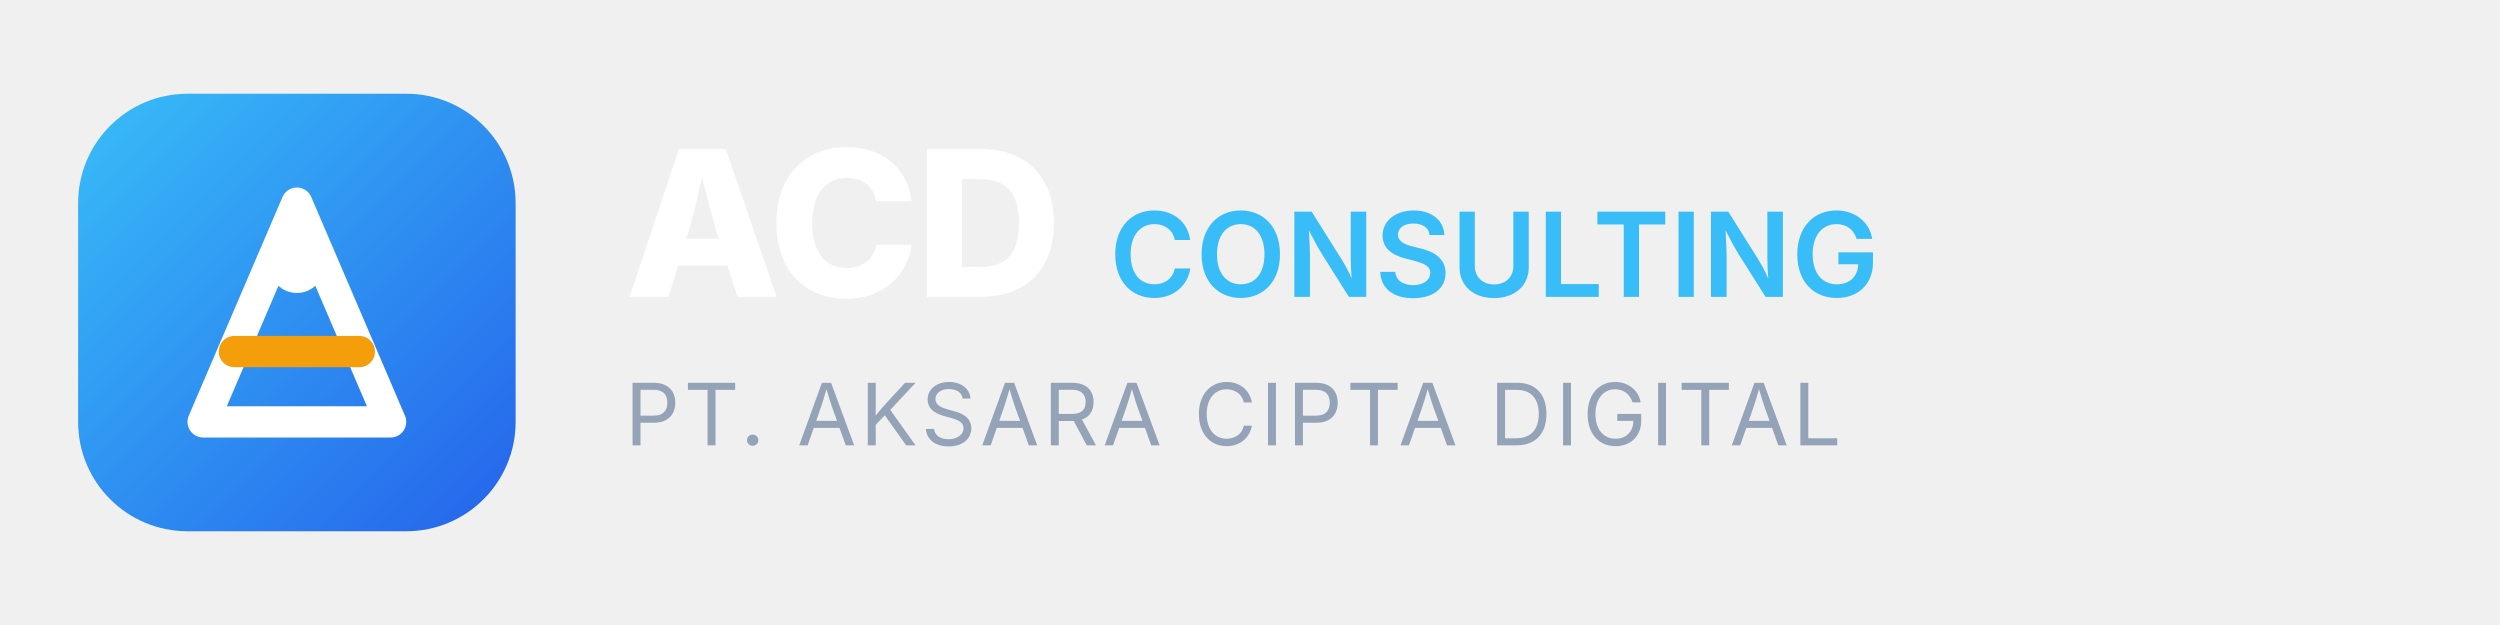
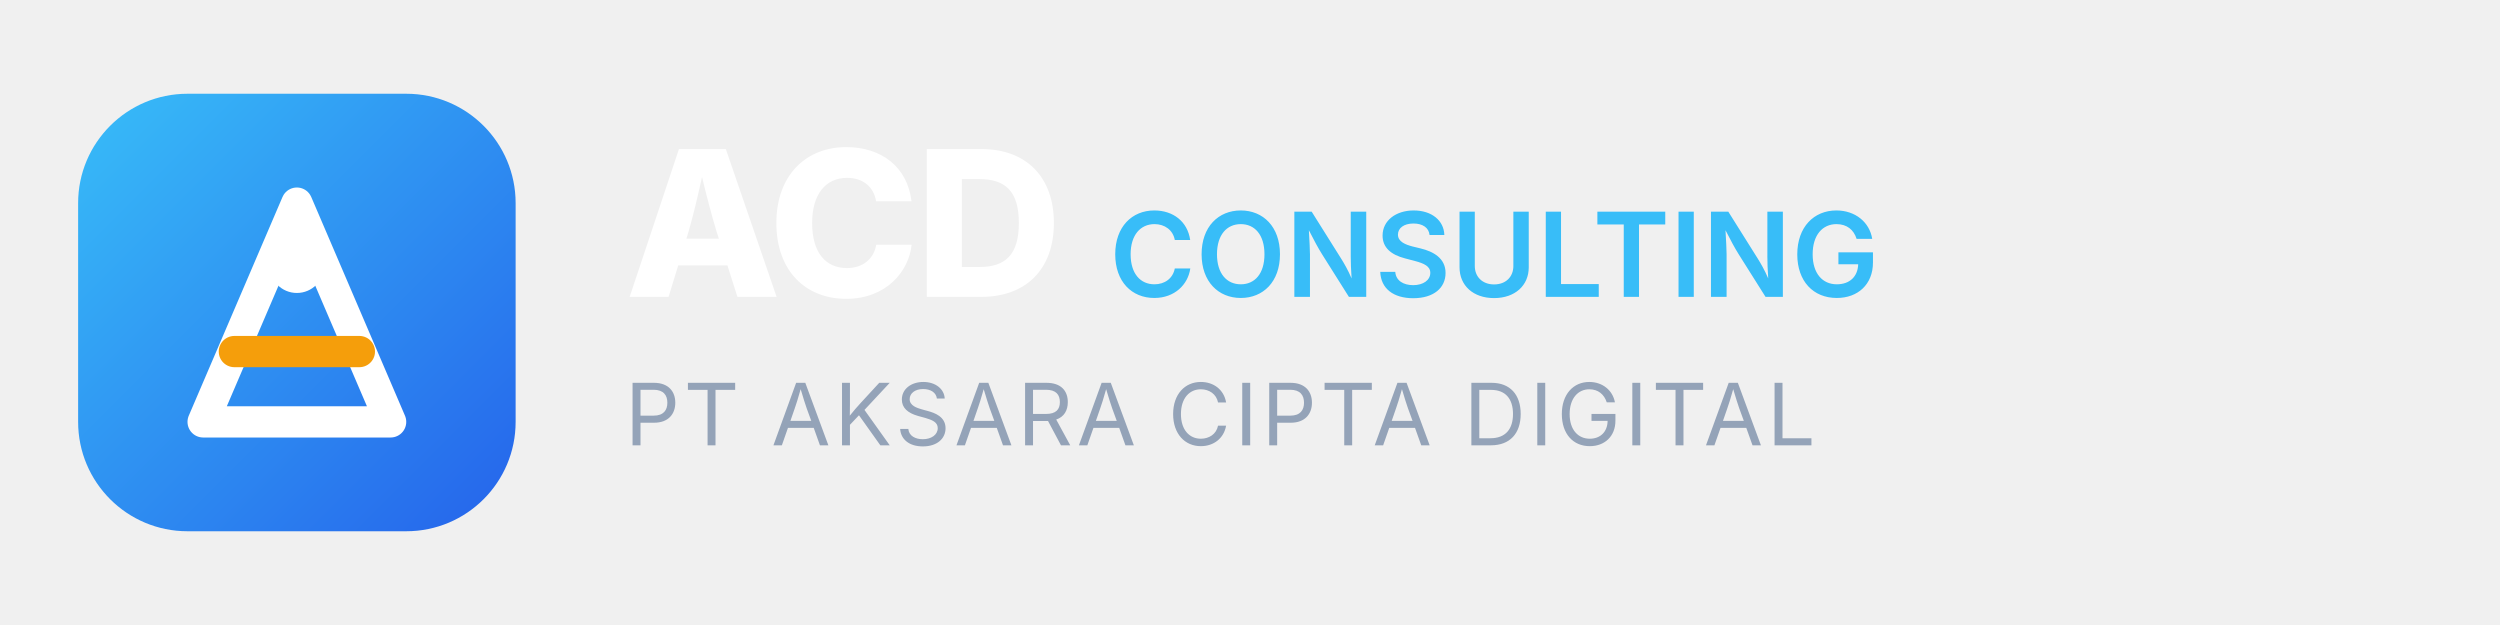
<svg xmlns="http://www.w3.org/2000/svg" viewBox="0 0 320 80" width="100%" height="100%">
  <defs>
    <linearGradient id="acdWGrad" x1="0%" y1="0%" x2="100%" y2="100%">
      <stop offset="0%" stop-color="#38BDF8" />
      <stop offset="100%" stop-color="#2563EB" />
    </linearGradient>
  </defs>
  <g transform="translate(10, 12)">
    <rect x="0" y="0" width="56" height="56" rx="14" fill="url(#acdWGrad)" />
    <path d="M16 42 L28 14 L40 42 Z" fill="none" stroke="#FFFFFF" stroke-width="4" stroke-linejoin="round" />
    <path d="M20 33 L36 33" fill="none" stroke="#F59E0B" stroke-width="4" stroke-linecap="round" />
    <circle cx="28" cy="22" r="3.5" fill="#FFFFFF" />
  </g>
  <text x="80" y="38" font-family="system-ui, -apple-system, sans-serif" font-size="26" font-weight="800" fill="#FFFFFF" letter-spacing="-0.5">ACD</text>
  <text x="142" y="38" font-family="system-ui, -apple-system, sans-serif" font-size="15" font-weight="600" fill="#38BDF8">CONSULTING</text>
-   <text x="80" y="57" font-family="system-ui, -apple-system, sans-serif" font-size="11" font-weight="400" fill="#94A3B8" letter-spacing="0.5">PT. AKSARA CIPTA DIGITAL</text>
+   <text x="80" y="57" font-family="system-ui, -apple-system, sans-serif" font-size="11" font-weight="400" fill="#94A3B8" letter-spacing="0.5">PT AKSARA CIPTA DIGITAL</text>
</svg>
